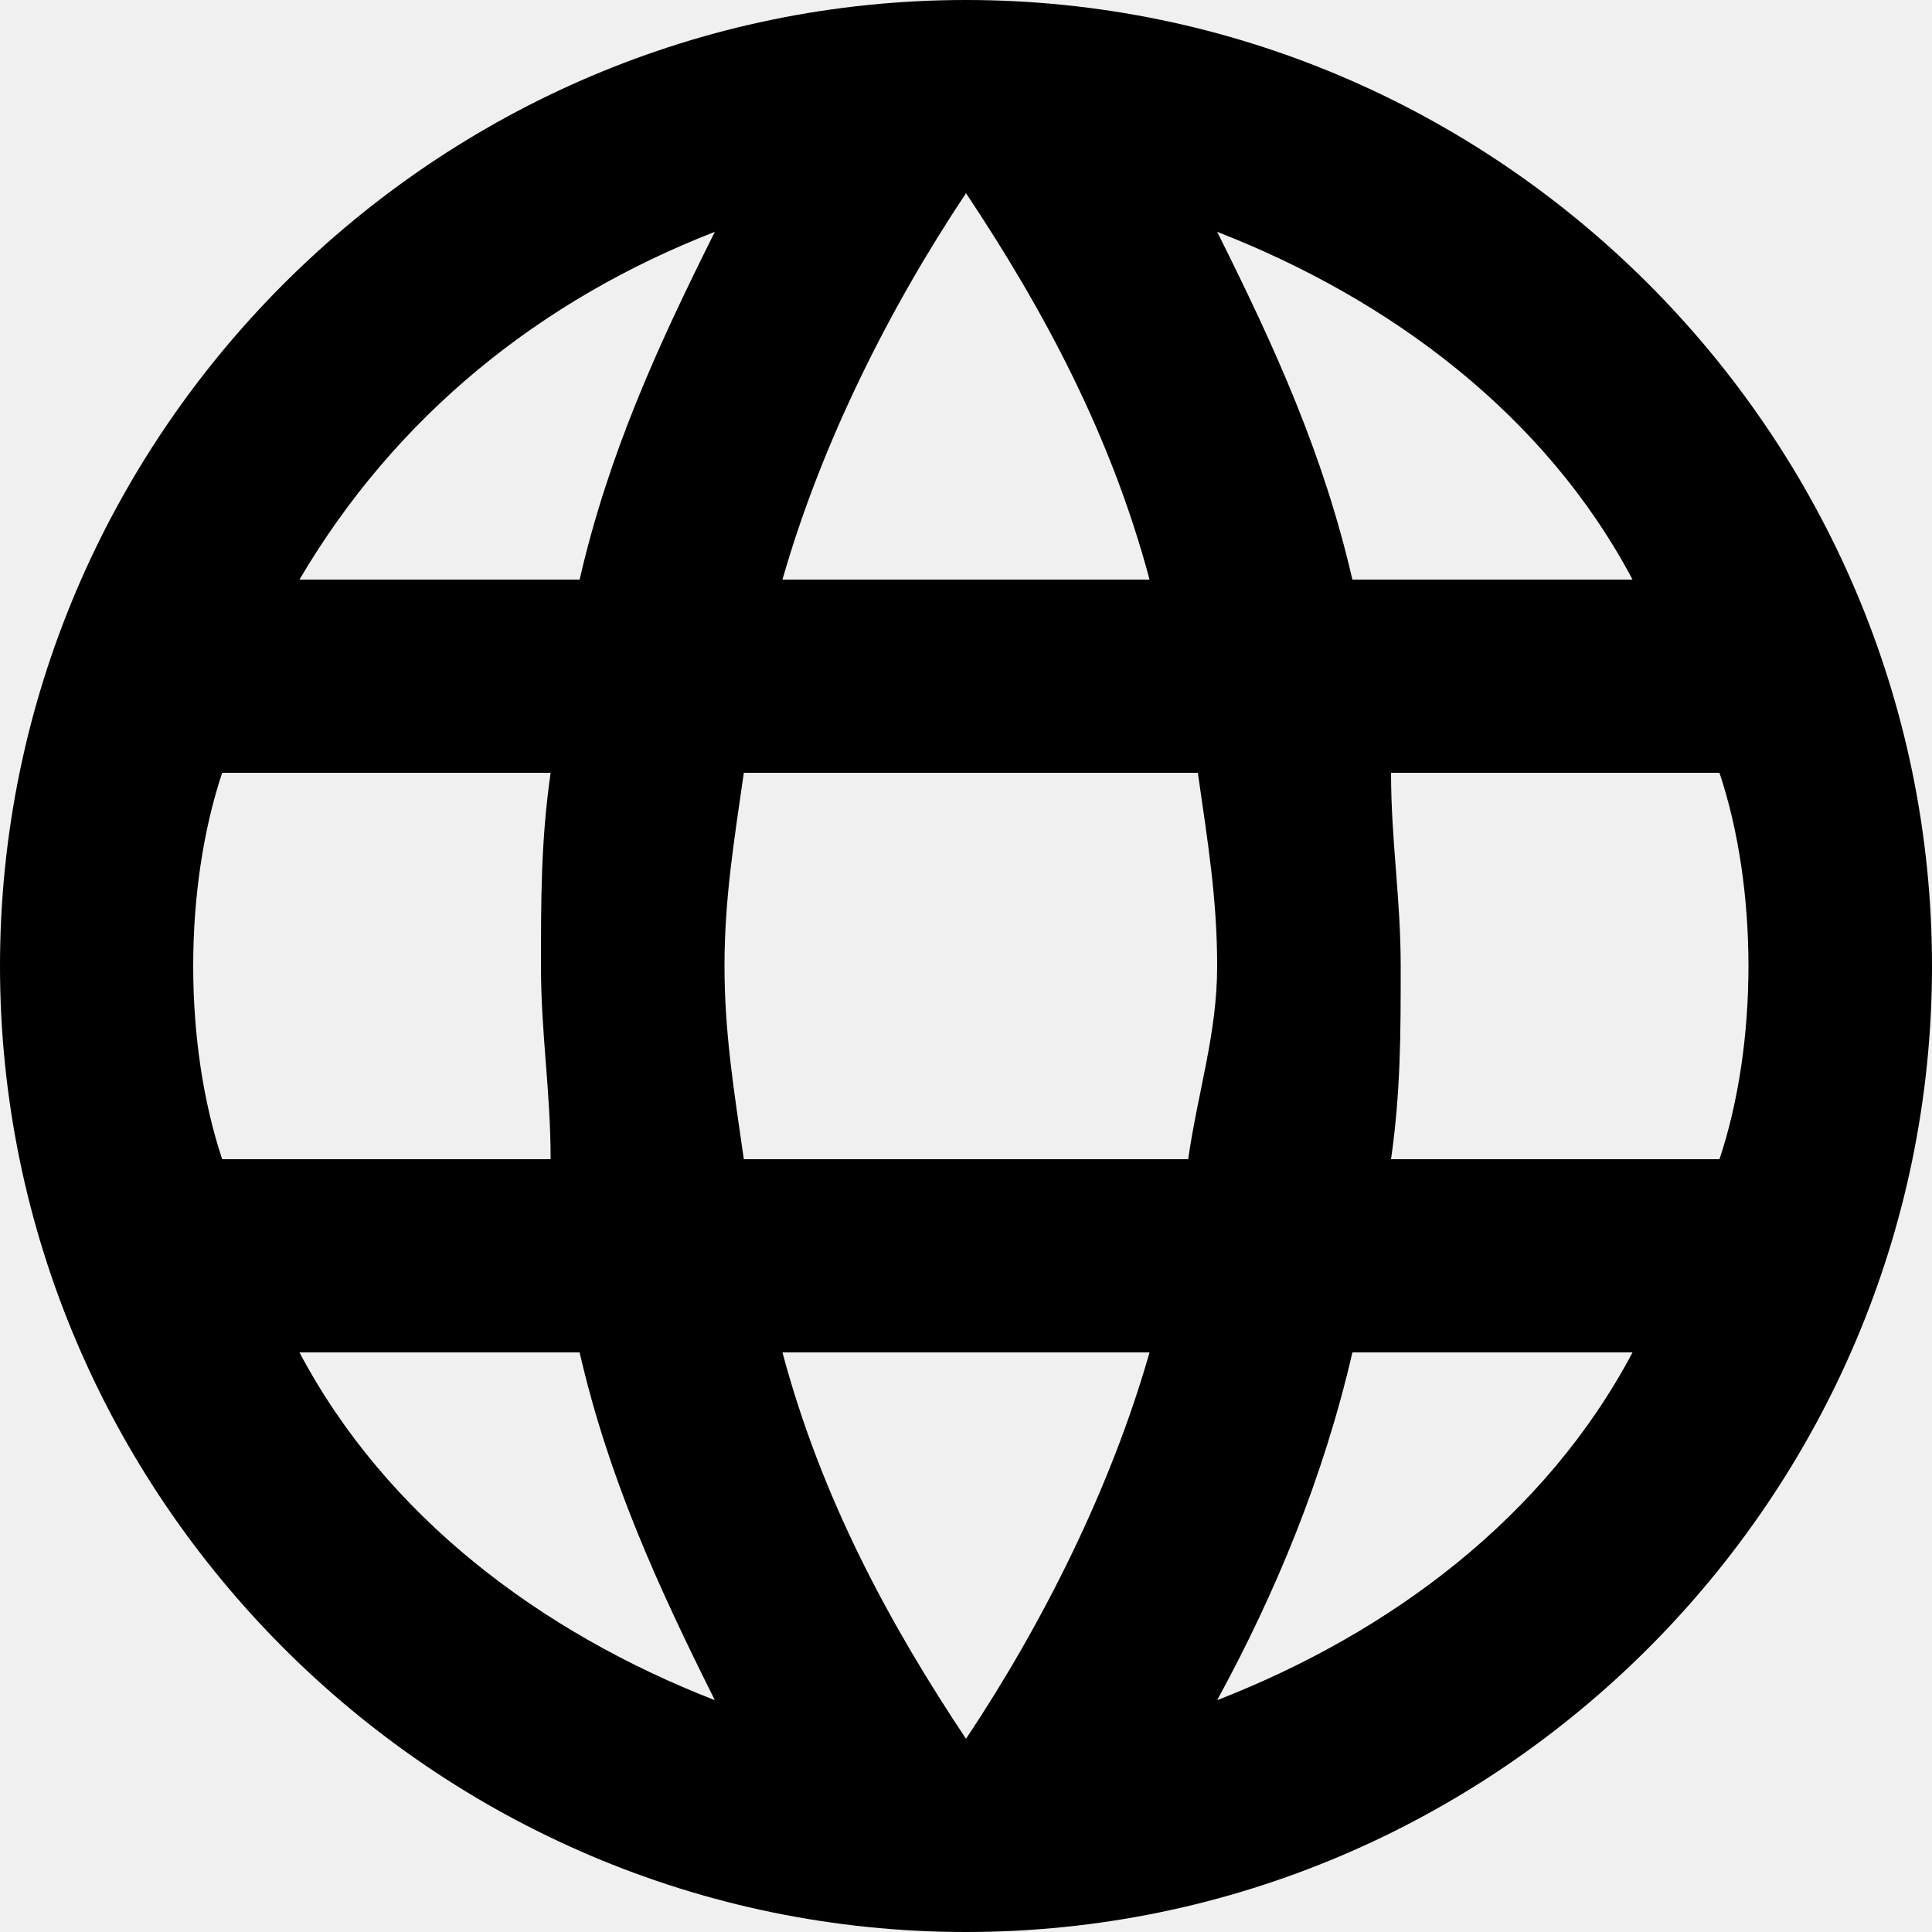
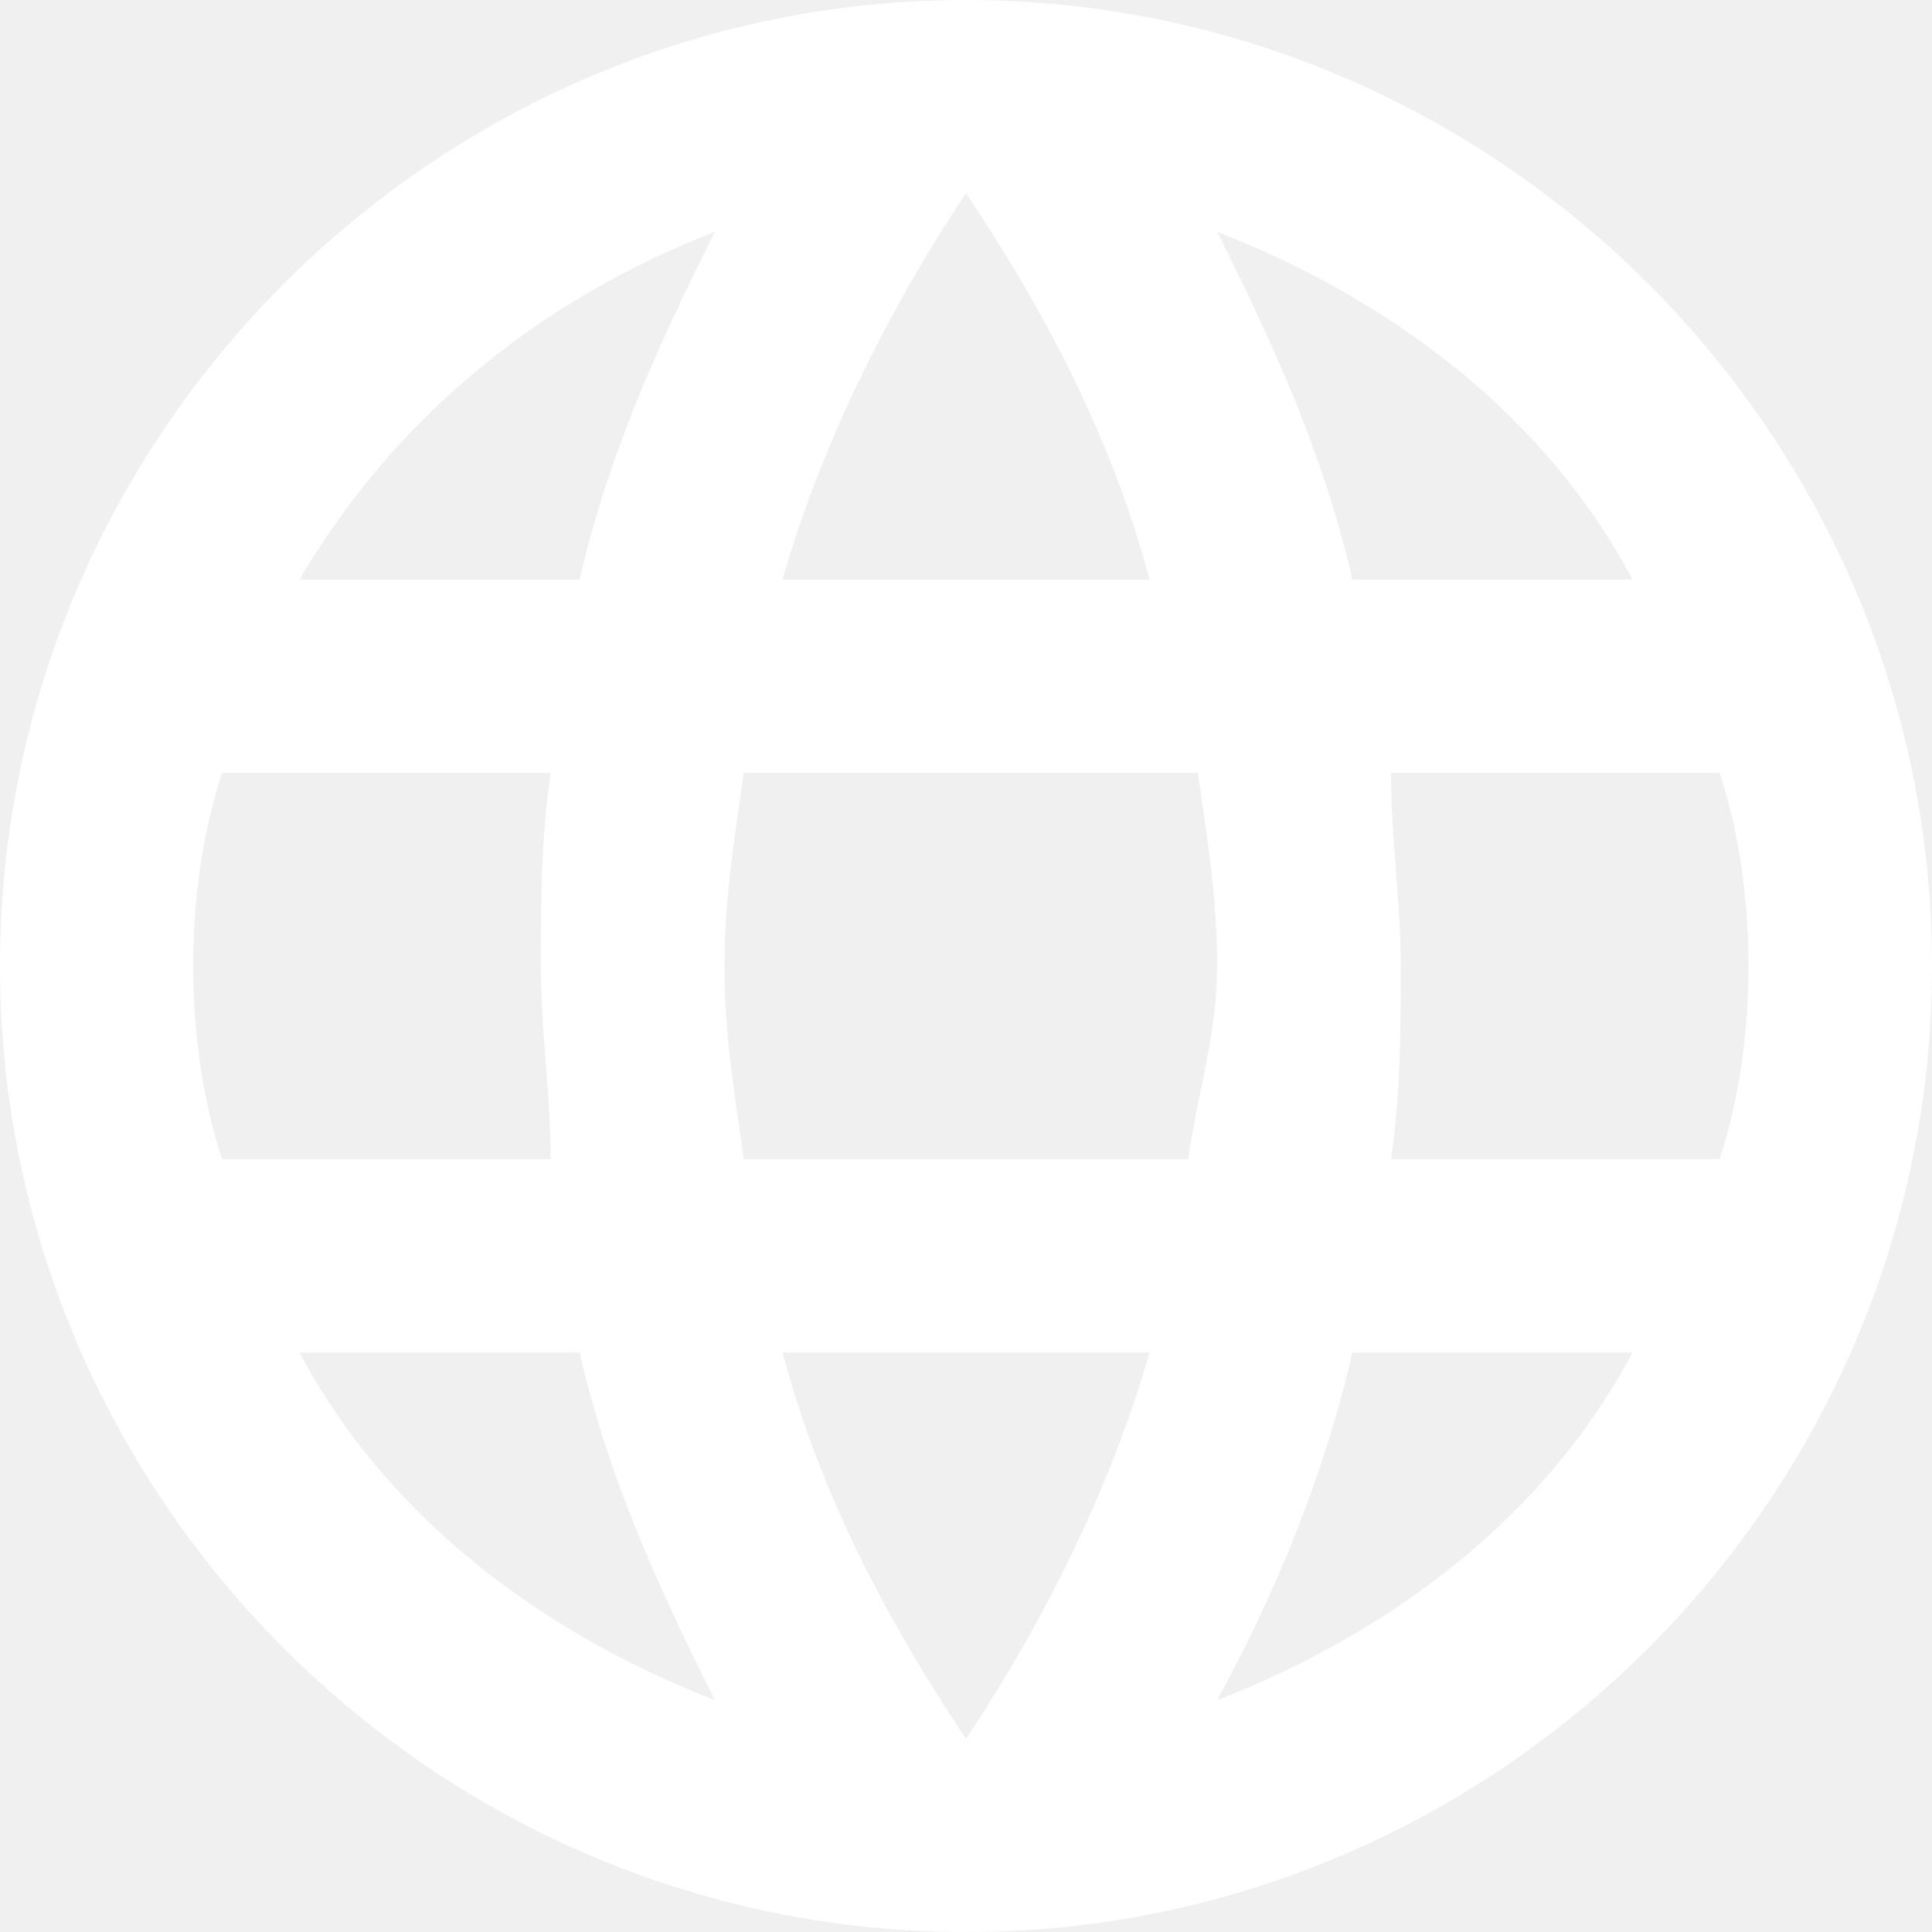
- <svg xmlns="http://www.w3.org/2000/svg" version="1.1" id="Capa_1" x="0px" y="0px" width="510px" height="510px" viewBox="0 0 510 510" style="enable-background:new 0 0 510 510;" xml:space="preserve">
-   <g>
-     <g id="language">
-       <path d="M255,0C114.75,0,0,114.75,0,255s114.75,255,255,255s255-114.75,255-255S395.25,0,255,0z M430.95,153H357    c-7.65-33.15-20.4-61.2-35.7-91.8C367.2,79.05,408,109.65,430.95,153z M255,51c20.4,30.6,38.25,63.75,48.45,102h-96.9    C216.75,117.3,234.6,81.6,255,51z M58.65,306c-5.1-15.3-7.65-33.15-7.65-51c0-17.85,2.55-35.7,7.65-51h86.7    c-2.55,17.85-2.55,33.15-2.55,51c0,17.85,2.55,33.15,2.55,51H58.65z M79.05,357H153c7.65,33.15,20.4,61.2,35.7,91.8    C142.8,430.95,102,400.35,79.05,357z M153,153H79.05c25.5-43.35,63.75-73.95,109.65-91.8C173.4,91.8,160.65,119.85,153,153z     M255,459c-20.4-30.6-38.25-63.75-48.45-102h96.9C293.25,392.7,275.4,428.4,255,459z M313.65,306h-117.3    c-2.55-17.85-5.1-33.15-5.1-51c0-17.85,2.55-33.15,5.1-51H316.2c2.55,17.85,5.1,33.15,5.1,51    C321.3,272.85,316.2,288.15,313.65,306z M321.3,448.8c15.3-28.05,28.05-58.649,35.7-91.8h73.95    C408,400.35,367.2,430.95,321.3,448.8z M367.2,306c2.55-17.85,2.55-33.15,2.55-51c0-17.85-2.55-33.15-2.55-51h86.7    c5.1,15.3,7.649,33.15,7.649,51c0,17.85-2.55,35.7-7.649,51H367.2z" />
+ <svg xmlns="http://www.w3.org/2000/svg" version="1.1" width="510" height="510" style="enable-background:new 0 0 510 510;" xml:space="preserve">
+   <rect id="backgroundrect" width="100%" height="100%" x="0" y="0" fill="none" stroke="none" />
+   <g class="currentLayer" style="">
+     <g id="svg_1" class="selected" fill="#ffffff" fill-opacity="1">
+       <g id="language" fill="#ffffff" fill-opacity="1">
+         <path d="M255,0C114.75,0,0,114.75,0,255s114.75,255,255,255s255-114.75,255-255S395.25,0,255,0z M430.95,153H357    c-7.65-33.15-20.4-61.2-35.7-91.8C367.2,79.05,408,109.65,430.95,153z M255,51c20.4,30.6,38.25,63.75,48.45,102h-96.9    C216.75,117.3,234.6,81.6,255,51z M58.65,306c-5.1-15.3-7.65-33.15-7.65-51c0-17.85,2.55-35.7,7.65-51h86.7    c-2.55,17.85-2.55,33.15-2.55,51c0,17.85,2.55,33.15,2.55,51H58.65z M79.05,357H153c7.65,33.15,20.4,61.2,35.7,91.8    C142.8,430.95,102,400.35,79.05,357z M153,153H79.05c25.5-43.35,63.75-73.95,109.65-91.8C173.4,91.8,160.65,119.85,153,153z     M255,459c-20.4-30.6-38.25-63.75-48.45-102h96.9C293.25,392.7,275.4,428.4,255,459z M313.65,306h-117.3    c-2.55-17.85-5.1-33.15-5.1-51c0-17.85,2.55-33.15,5.1-51H316.2c2.55,17.85,5.1,33.15,5.1,51    C321.3,272.85,316.2,288.15,313.65,306z M321.3,448.8c15.3-28.05,28.05-58.649,35.7-91.8h73.95    C408,400.35,367.2,430.95,321.3,448.8z M367.2,306c2.55-17.85,2.55-33.15,2.55-51c0-17.85-2.55-33.15-2.55-51h86.7    c5.1,15.3,7.649,33.15,7.649,51c0,17.85-2.55,35.7-7.649,51H367.2z" id="svg_2" fill="#ffffff" fill-opacity="1" />
+       </g>
    </g>
+     <g id="svg_3">
+ </g>
+     <g id="svg_4">
+ </g>
+     <g id="svg_5">
+ </g>
+     <g id="svg_6">
+ </g>
+     <g id="svg_7">
+ </g>
+     <g id="svg_8">
+ </g>
+     <g id="svg_9">
+ </g>
+     <g id="svg_10">
+ </g>
+     <g id="svg_11">
+ </g>
+     <g id="svg_12">
+ </g>
+     <g id="svg_13">
+ </g>
+     <g id="svg_14">
+ </g>
+     <g id="svg_15">
+ </g>
+     <g id="svg_16">
+ </g>
+     <g id="svg_17">
+ </g>
  </g>
-   <g>
- </g>
-   <g>
- </g>
-   <g>
- </g>
-   <g>
- </g>
-   <g>
- </g>
-   <g>
- </g>
-   <g>
- </g>
-   <g>
- </g>
-   <g>
- </g>
-   <g>
- </g>
-   <g>
- </g>
-   <g>
- </g>
-   <g>
- </g>
-   <g>
- </g>
-   <g>
- </g>
</svg>
